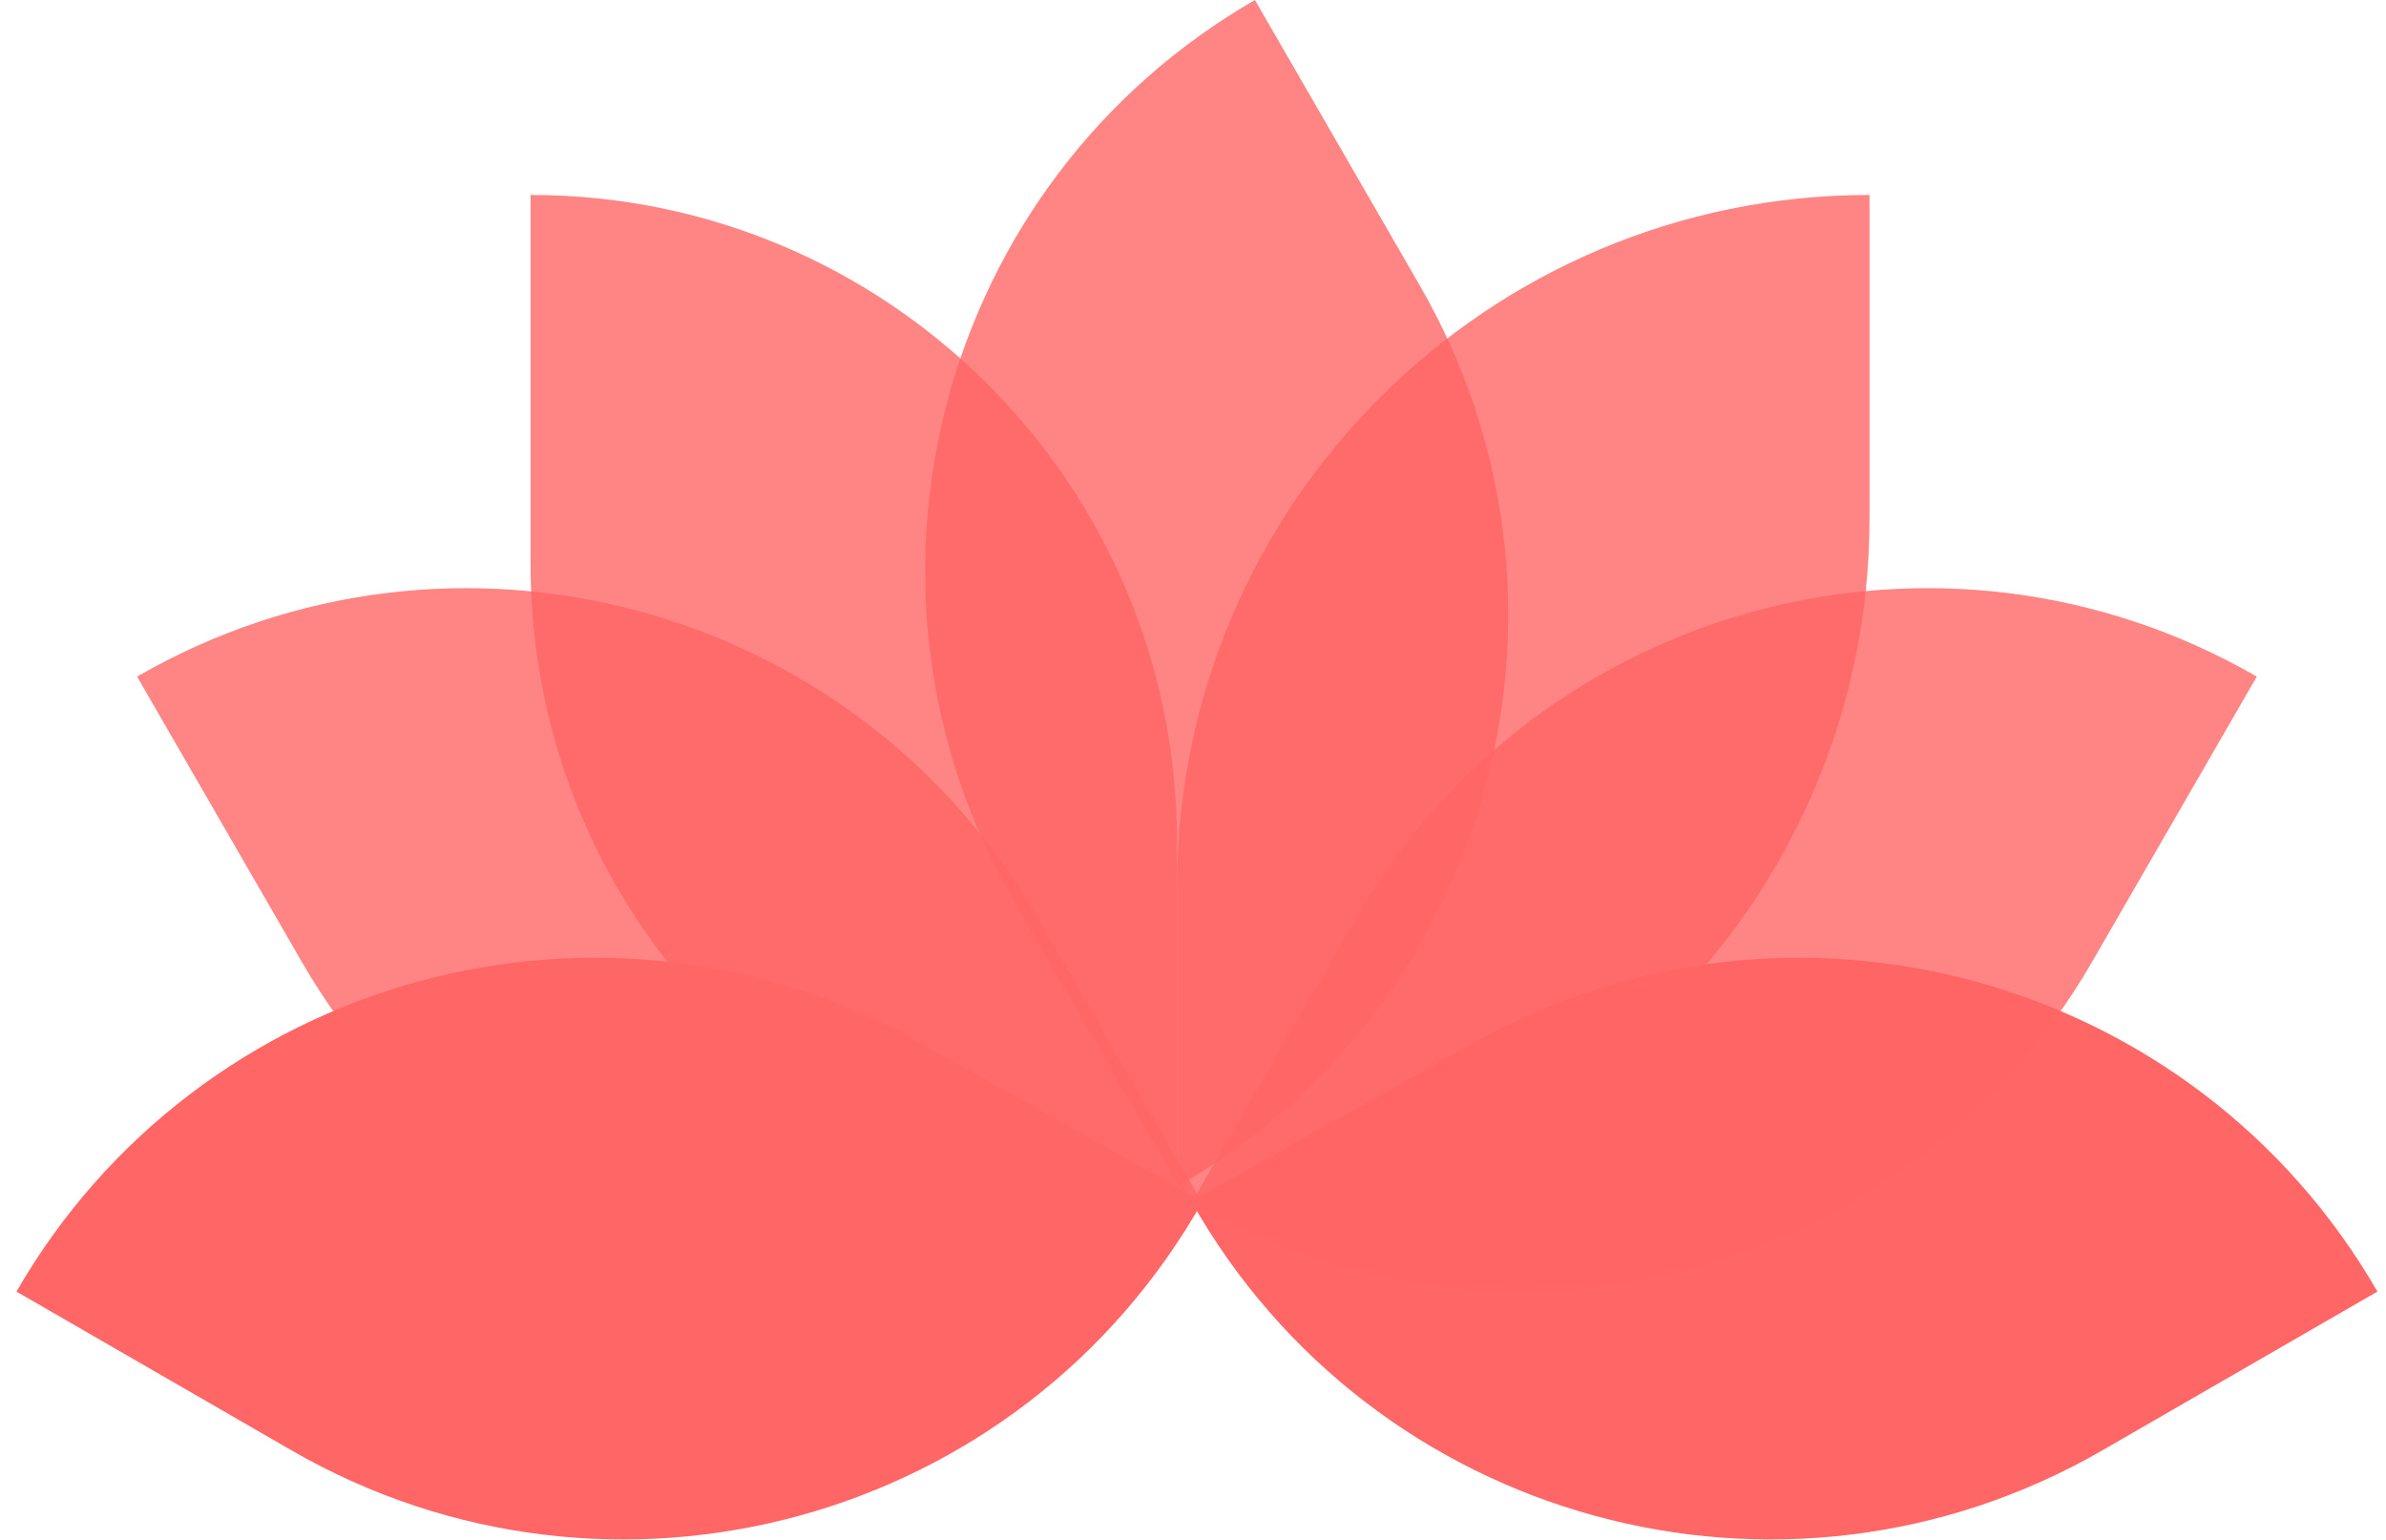
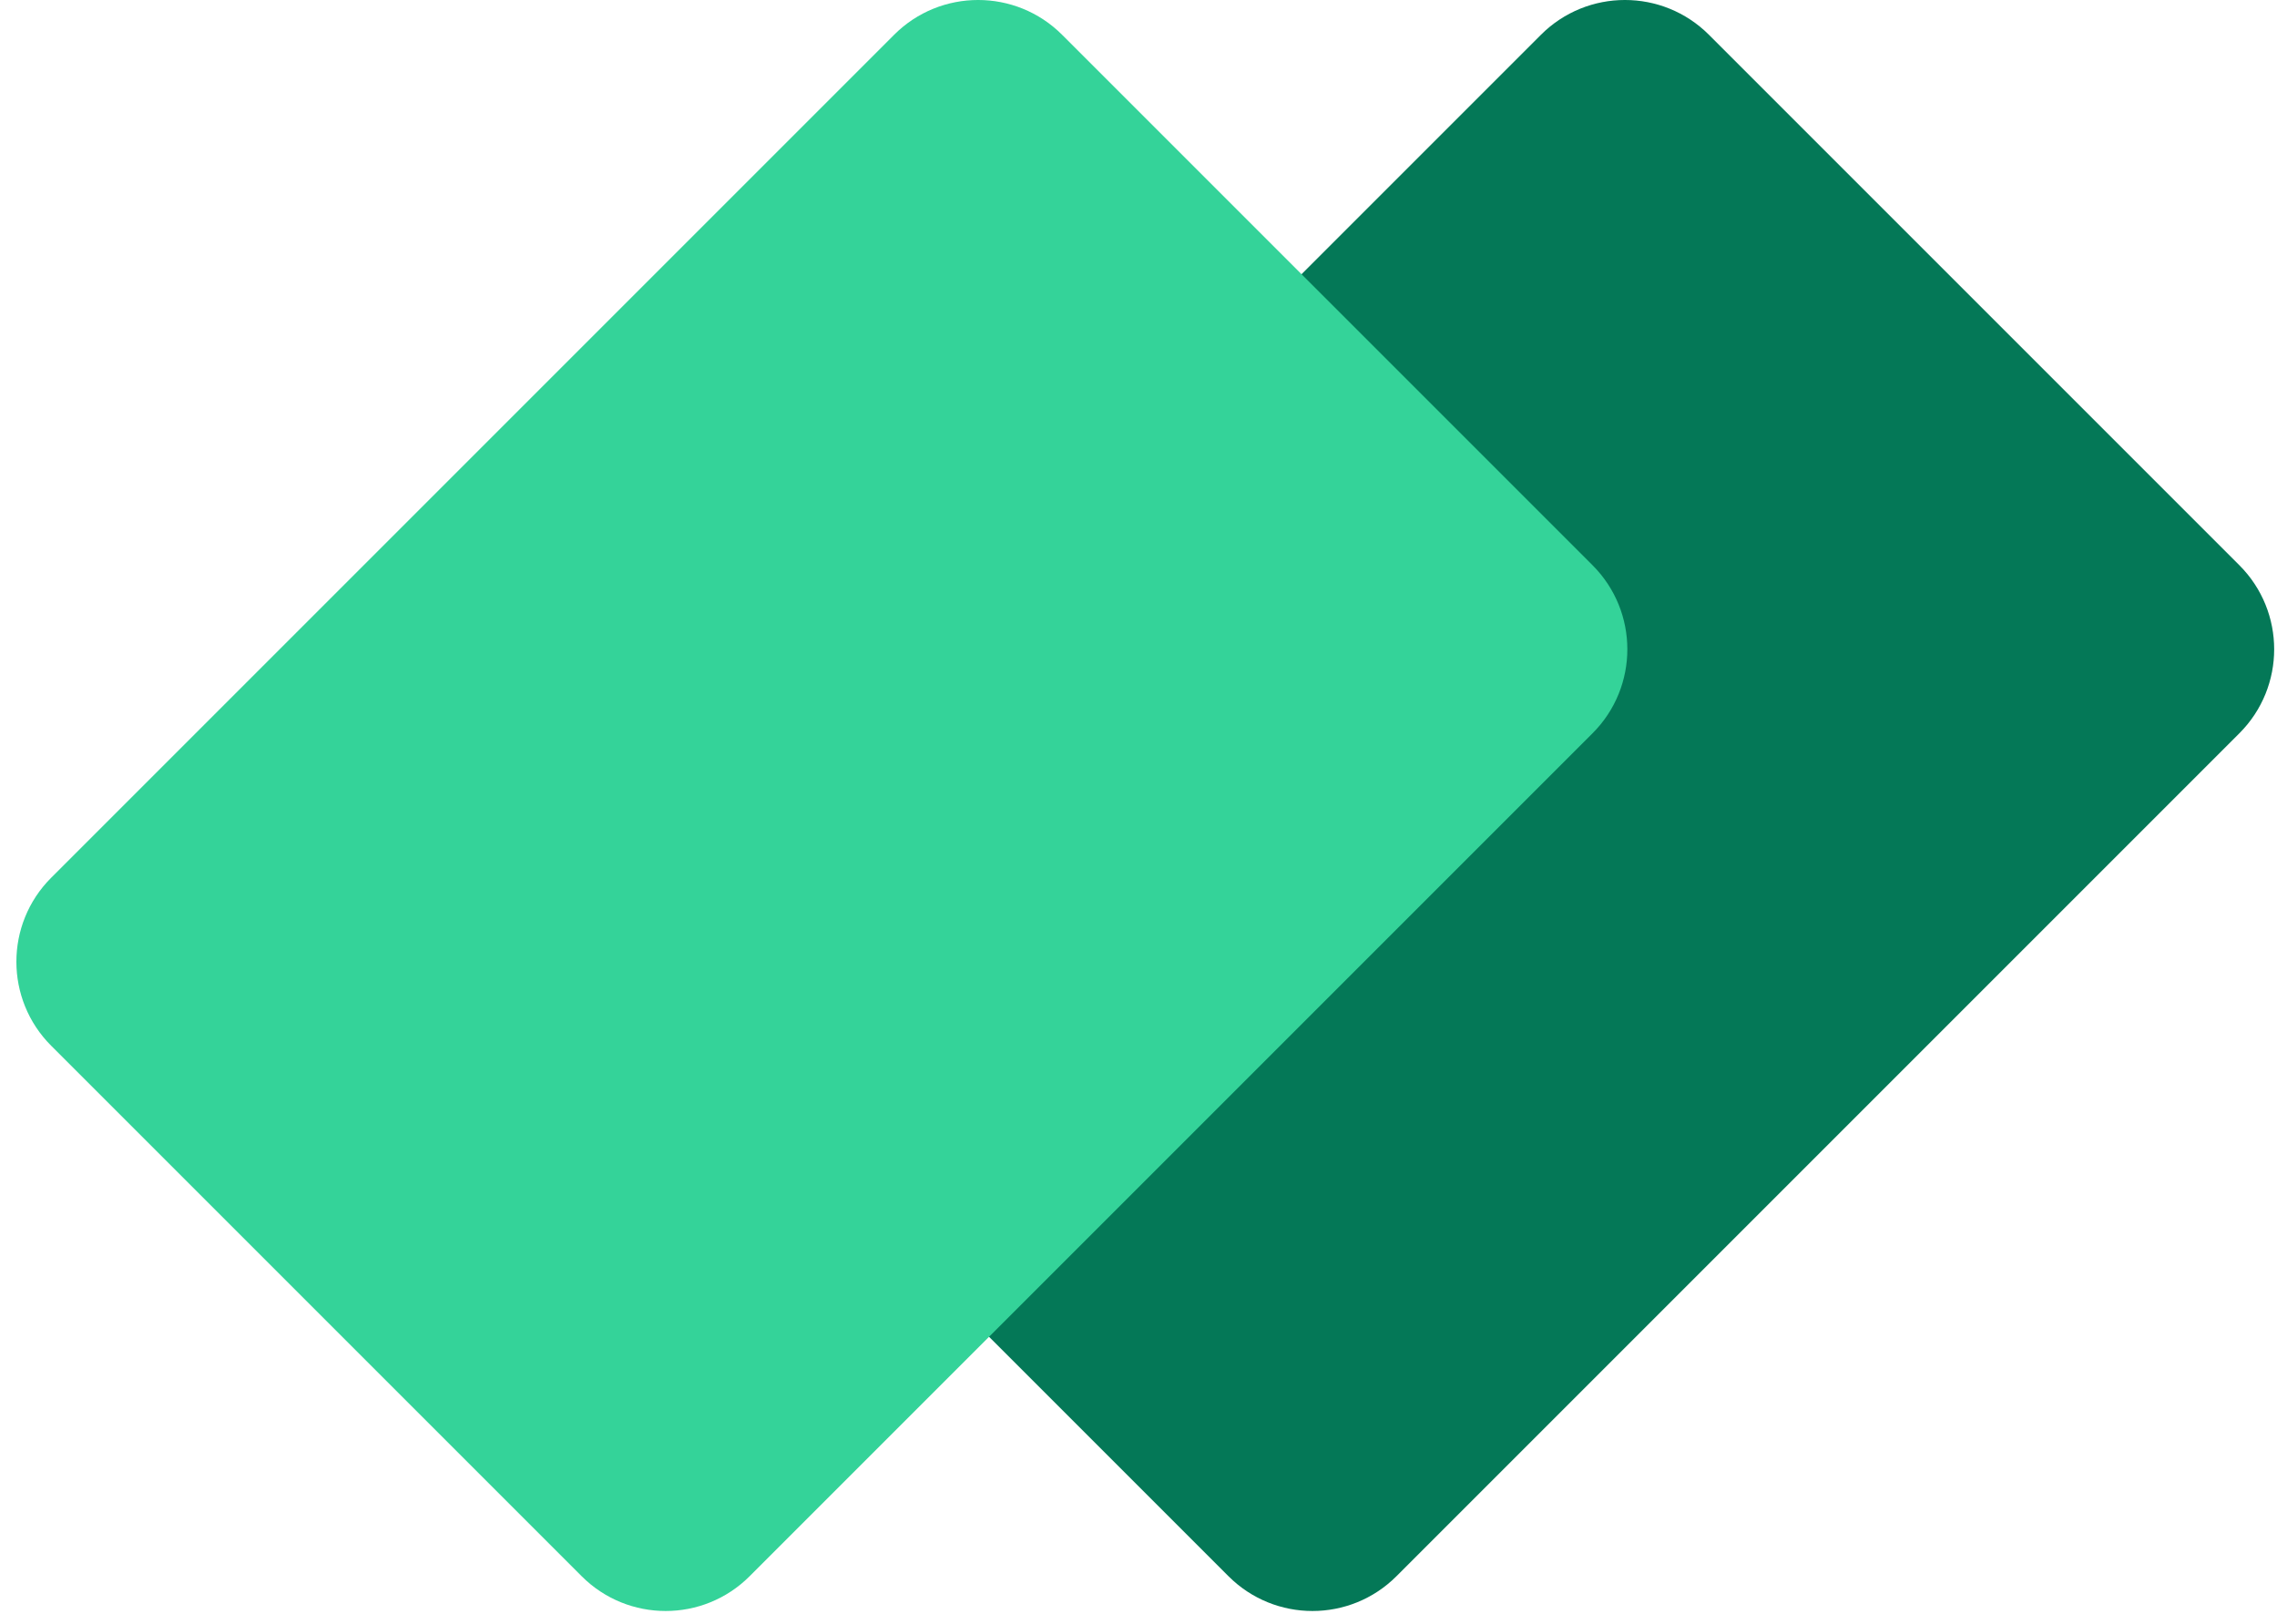
- <svg xmlns="http://www.w3.org/2000/svg" width="141" height="91" viewBox="0 0 141 91" fill="none">
-   <path d="M87.027 61.665C105.863 51.097 129.695 57.64 140.494 76.345L124.242 85.728C105.32 96.653 81.119 90.033 70.392 70.998L87.027 61.665Z" fill="#FF6665" />
-   <path d="M80.136 54.256C90.897 35.619 114.728 29.233 133.365 39.994L123.624 56.867C112.863 75.504 89.032 81.89 70.394 71.129L80.136 54.256Z" fill="#FF6665" fill-opacity="0.8" />
-   <path d="M69.552 52.451C69.552 29.847 87.876 11.523 110.479 11.523V30.623C110.479 53.226 92.155 71.55 69.552 71.55V52.451Z" fill="#FF6665" fill-opacity="0.8" />
-   <path d="M59.896 53.229C49.136 34.592 55.521 10.76 74.159 0L83.9 16.873C94.661 35.51 88.275 59.342 69.638 70.102L59.896 53.229Z" fill="#FF6665" fill-opacity="0.8" />
-   <path d="M69.552 49.722C69.552 28.626 52.45 11.523 31.354 11.523V33.351C31.354 54.448 48.456 71.55 69.552 71.55V49.722Z" fill="#FF6665" fill-opacity="0.8" />
-   <path d="M61.33 54.256C50.569 35.619 26.738 29.233 8.101 39.994L17.842 56.867C28.602 75.504 52.434 81.89 71.071 71.129L61.33 54.256Z" fill="#FF6665" fill-opacity="0.8" />
-   <path d="M54.438 61.665C35.602 51.097 11.771 57.64 0.972 76.345L17.223 85.728C36.146 96.653 60.346 90.033 71.074 70.998L54.438 61.665Z" fill="#FF6665" />
+ <svg xmlns="http://www.w3.org/2000/svg" width="115" height="82" viewBox="0 0 115 82" fill="none">
+   <path d="M113.1 28.547C115.443 30.891 115.443 34.69 113.1 37.033L70.529 79.604C68.186 81.947 64.387 81.947 62.044 79.604L35.254 52.814C32.91 50.471 32.91 46.672 35.254 44.329L77.825 1.757C80.168 -0.586 83.967 -0.586 86.31 1.757L113.1 28.547Z" fill="#047857" />
+   <path d="M80.432 28.547C82.775 30.891 82.775 34.69 80.432 37.033L37.861 79.604C35.518 81.947 31.719 81.947 29.376 79.604L2.585 52.814C0.242 50.471 0.242 46.672 2.585 44.329L45.157 1.757C47.5 -0.586 51.299 -0.586 53.642 1.757L80.432 28.547Z" fill="#34D399" />
</svg>
